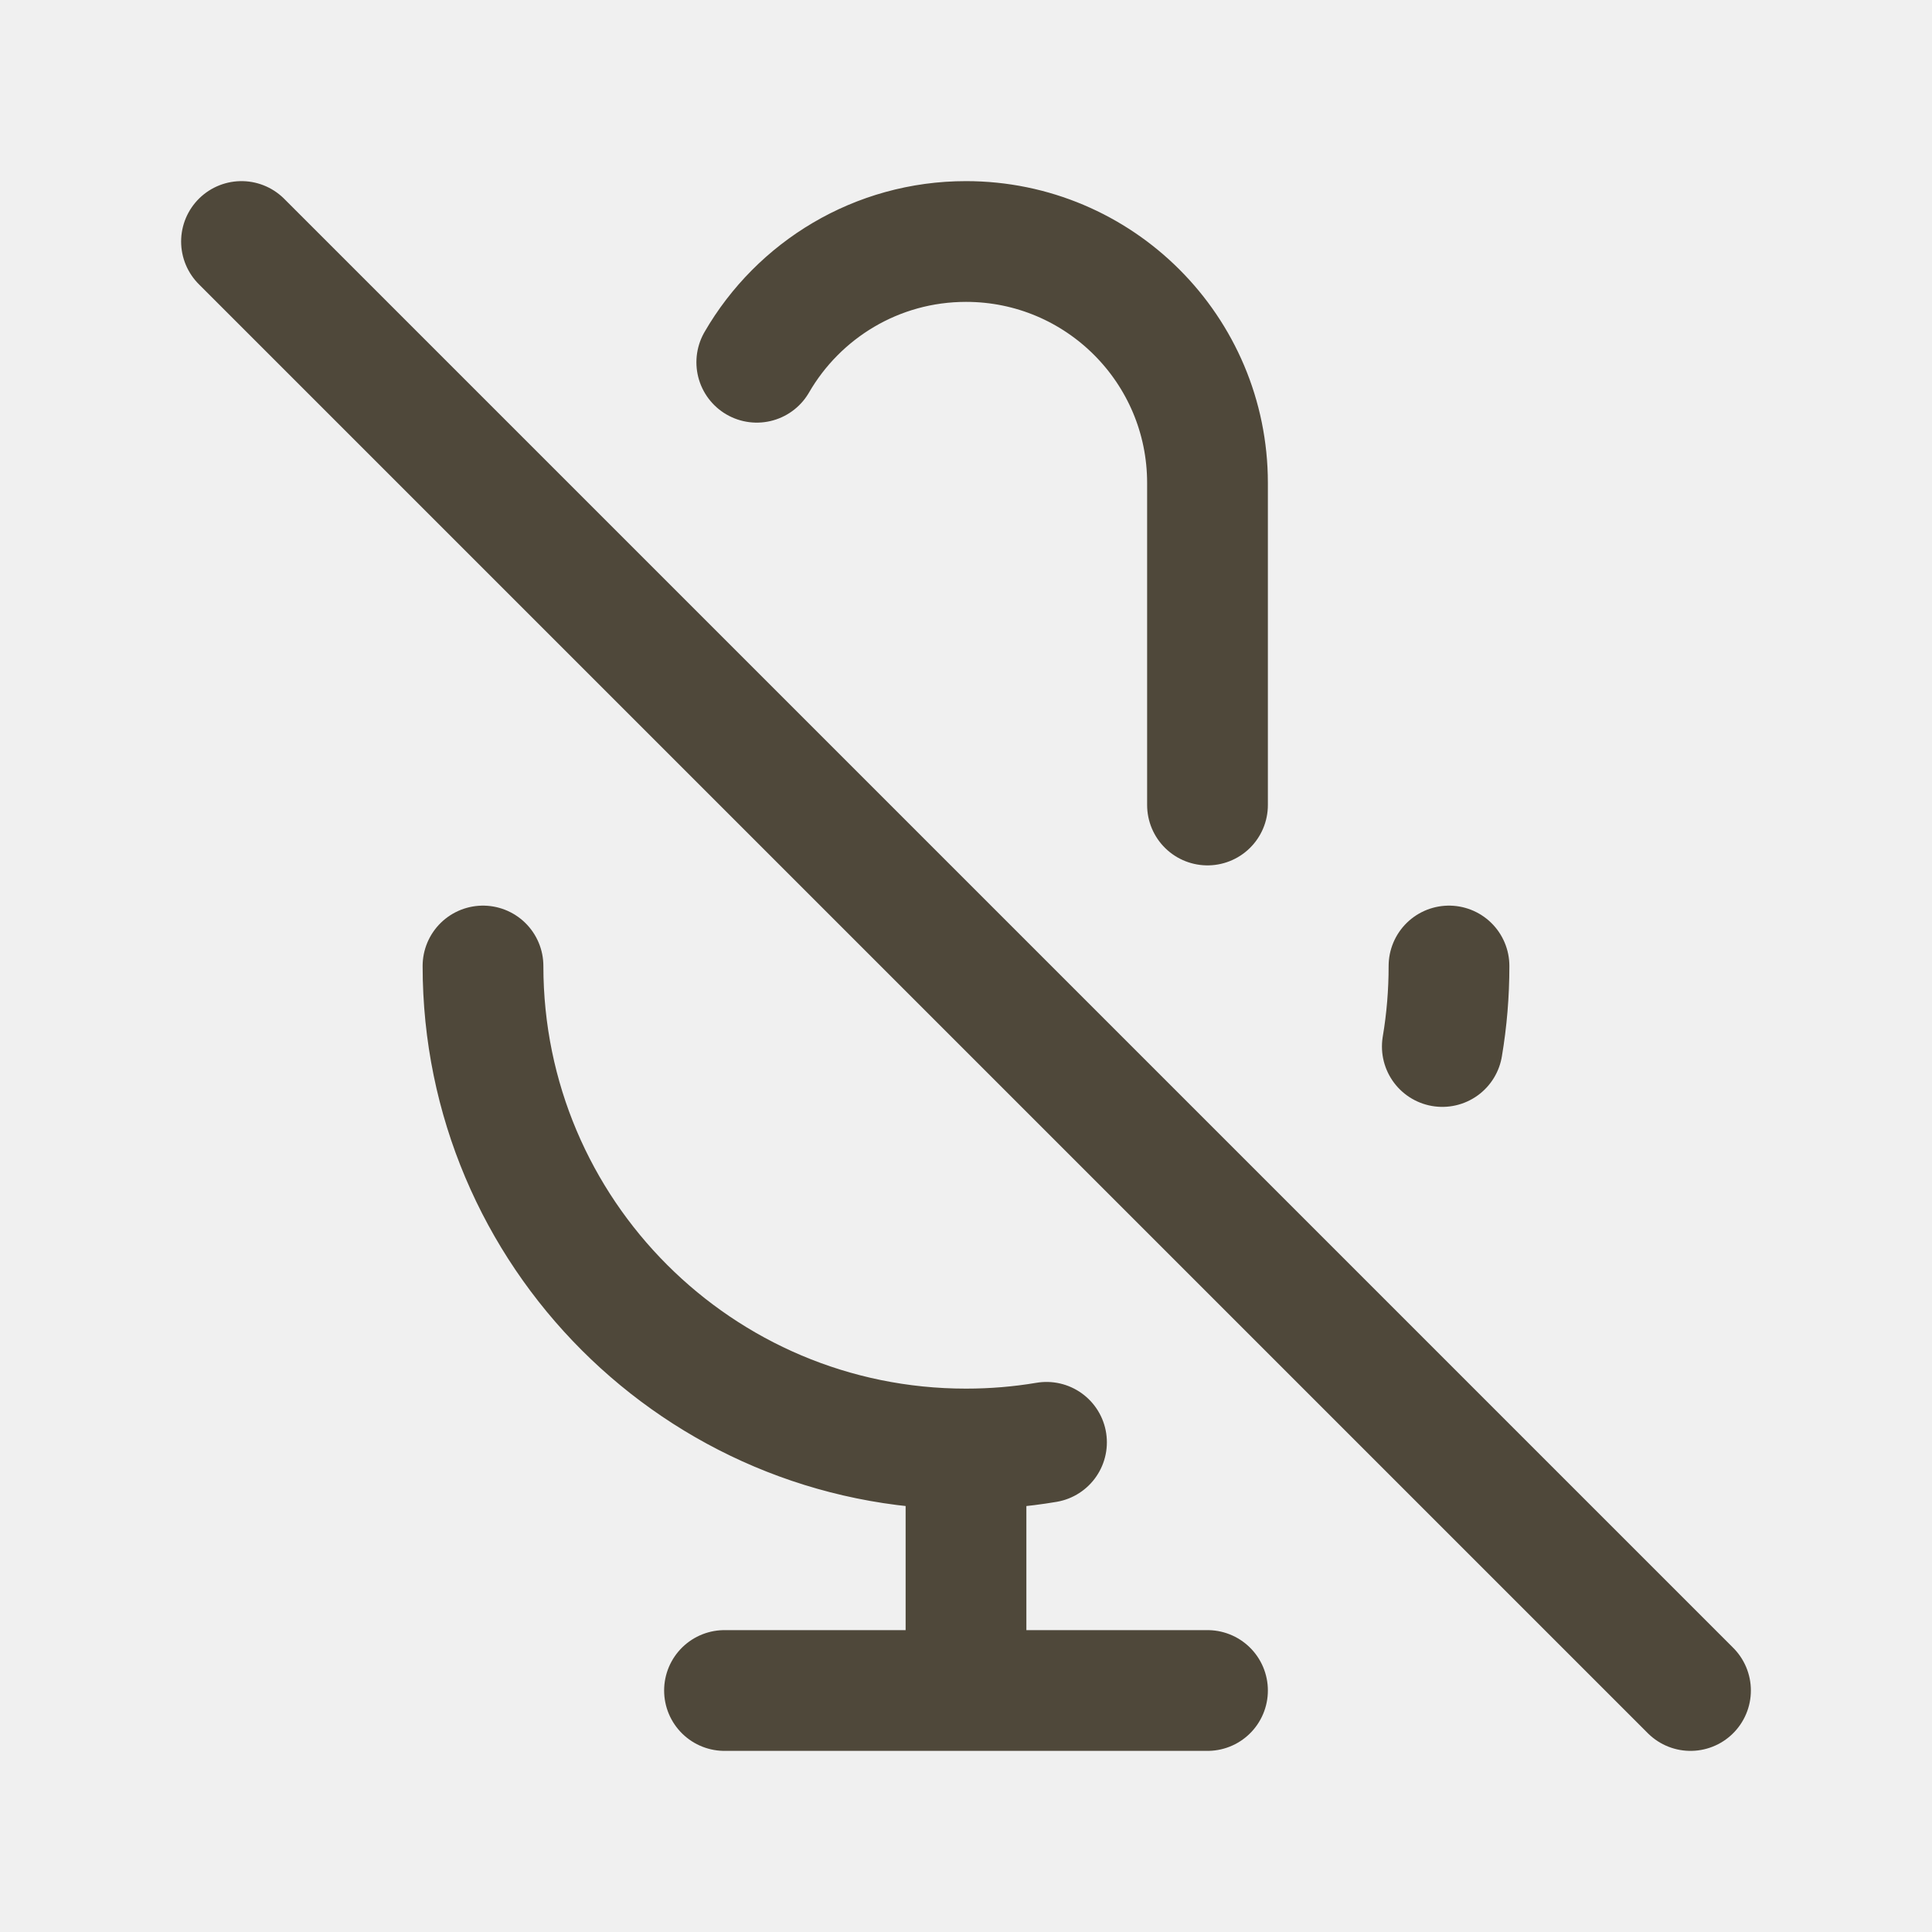
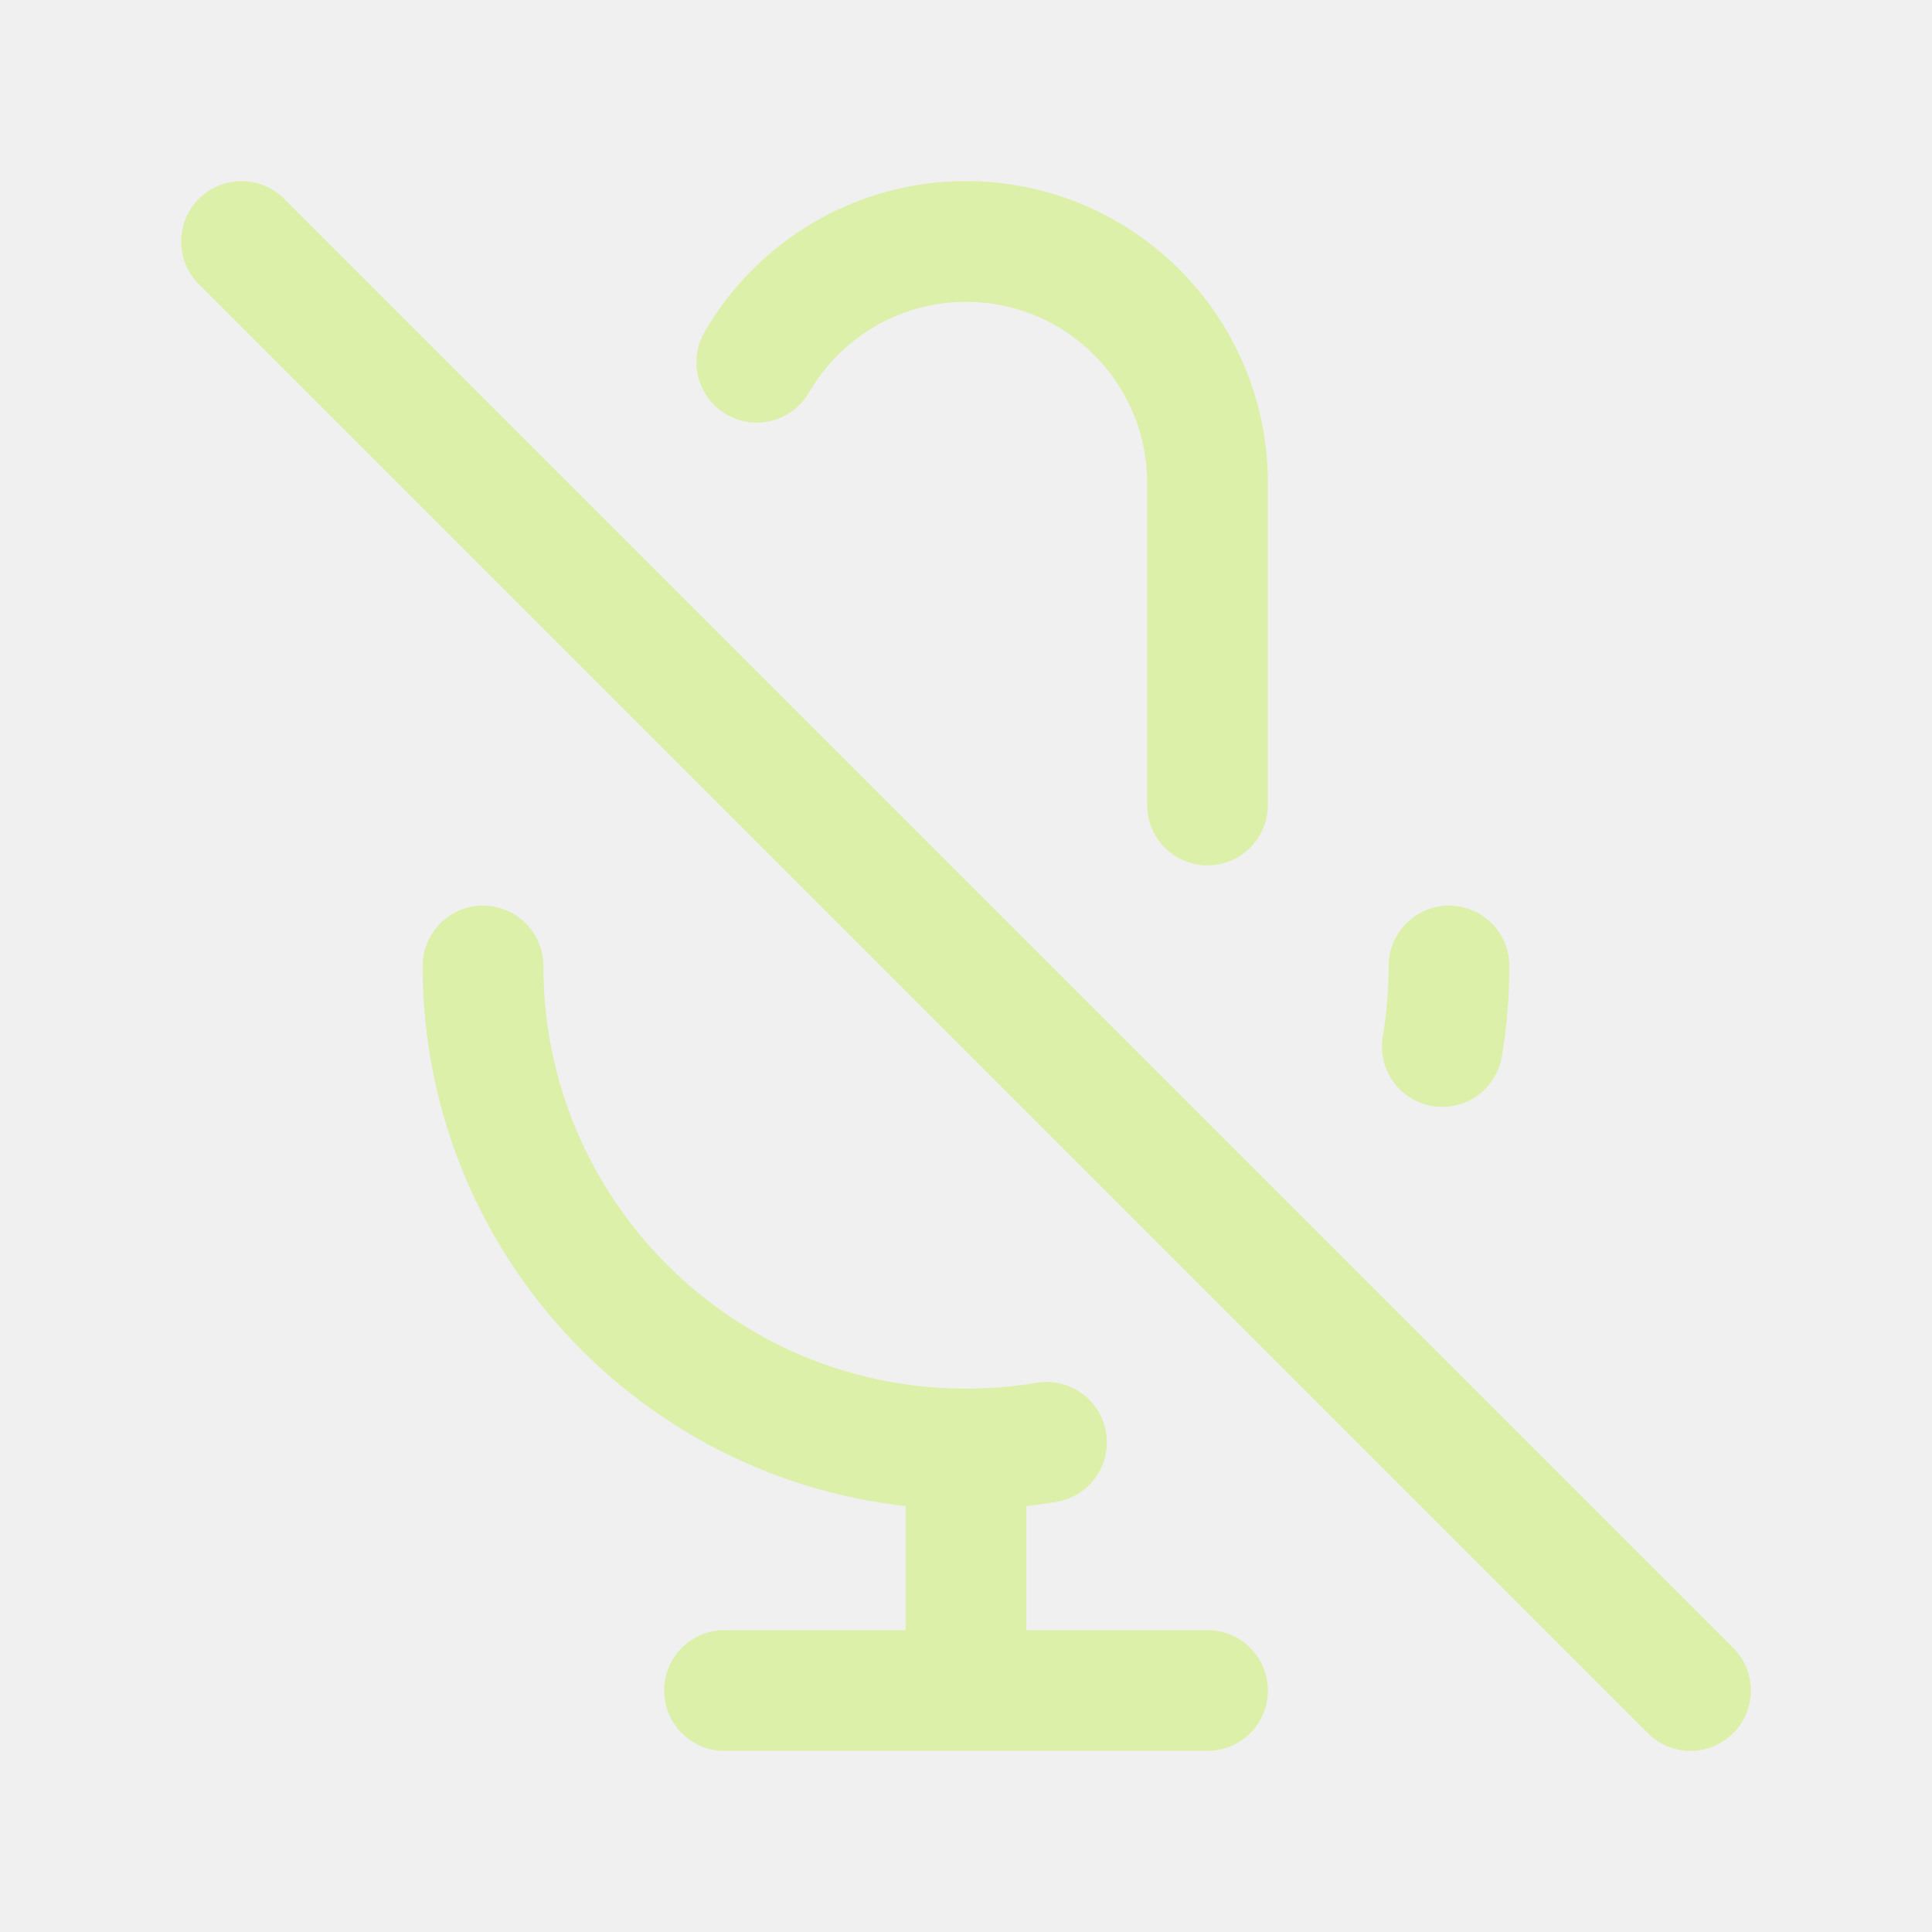
<svg width="120px" height="120px" viewBox="0 0 24 24" fill="none">
  <g id="bgCarrier" stroke-width="0" />
  <g id="tracerCarrier" stroke-linecap="round" stroke-linejoin="round" />
  <g id="iconCarrier">
-     <path d="M9.401 4.5C9.92 3.603 10.89 3 12 3C13.657 3 15 4.343 15 6V10M18 12C18 12.341 17.972 12.675 17.917 13M3 3L21 21M12 18C8.686 18 6 15.314 6 12M12 18C12.341 18 12.675 17.972 13 17.917M12 18V21M12 21H15M12 21H9" stroke="#4F483A" stroke-width="1.5" stroke-linecap="round" stroke-linejoin="round" style="--darkreader-inline-stroke: #ffffff;" data-darkreader-inline-stroke="" />
+     <path d="M9.401 4.5C9.92 3.603 10.89 3 12 3C13.657 3 15 4.343 15 6V10M18 12C18 12.341 17.972 12.675 17.917 13M3 3L21 21M12 18C8.686 18 6 15.314 6 12M12 18C12.341 18 12.675 17.972 13 17.917M12 18V21M12 21H15M12 21H9" stroke="#DCF0AA" stroke-width="1.5" stroke-linecap="round" stroke-linejoin="round" style="--darkreader-inline-stroke: #ffffff;" data-darkreader-inline-stroke="" />
  </g>
</svg>
